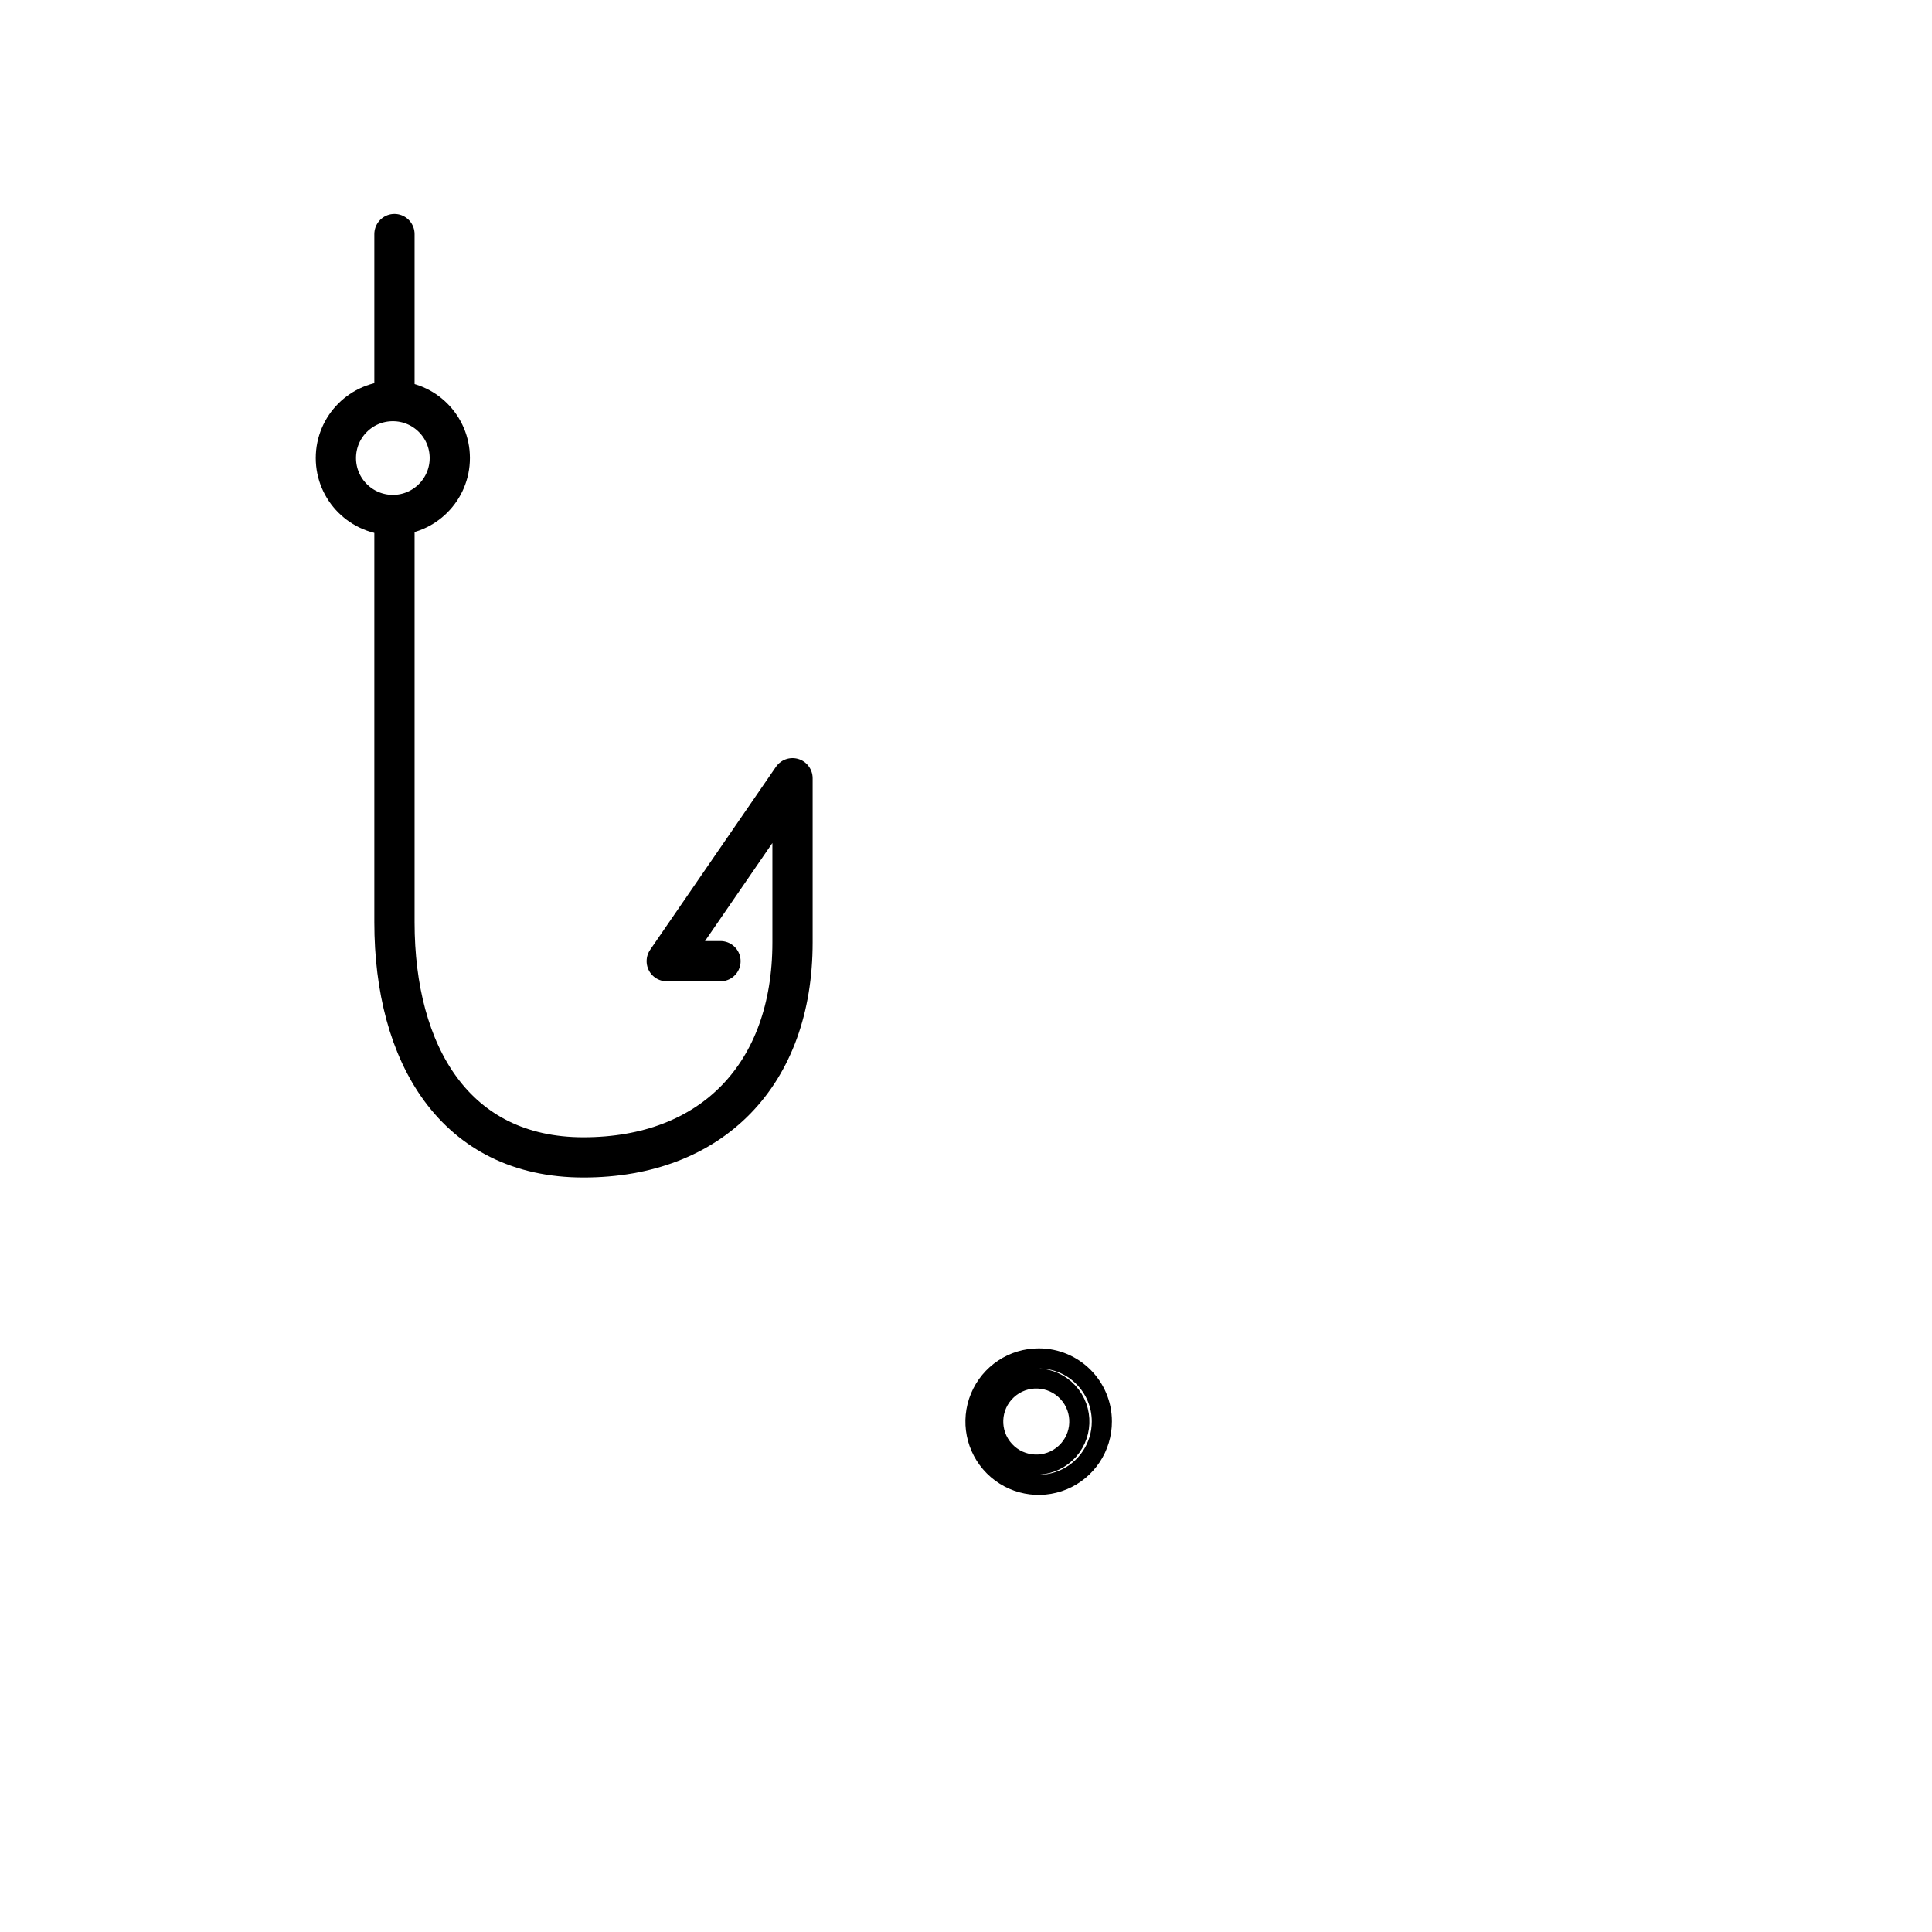
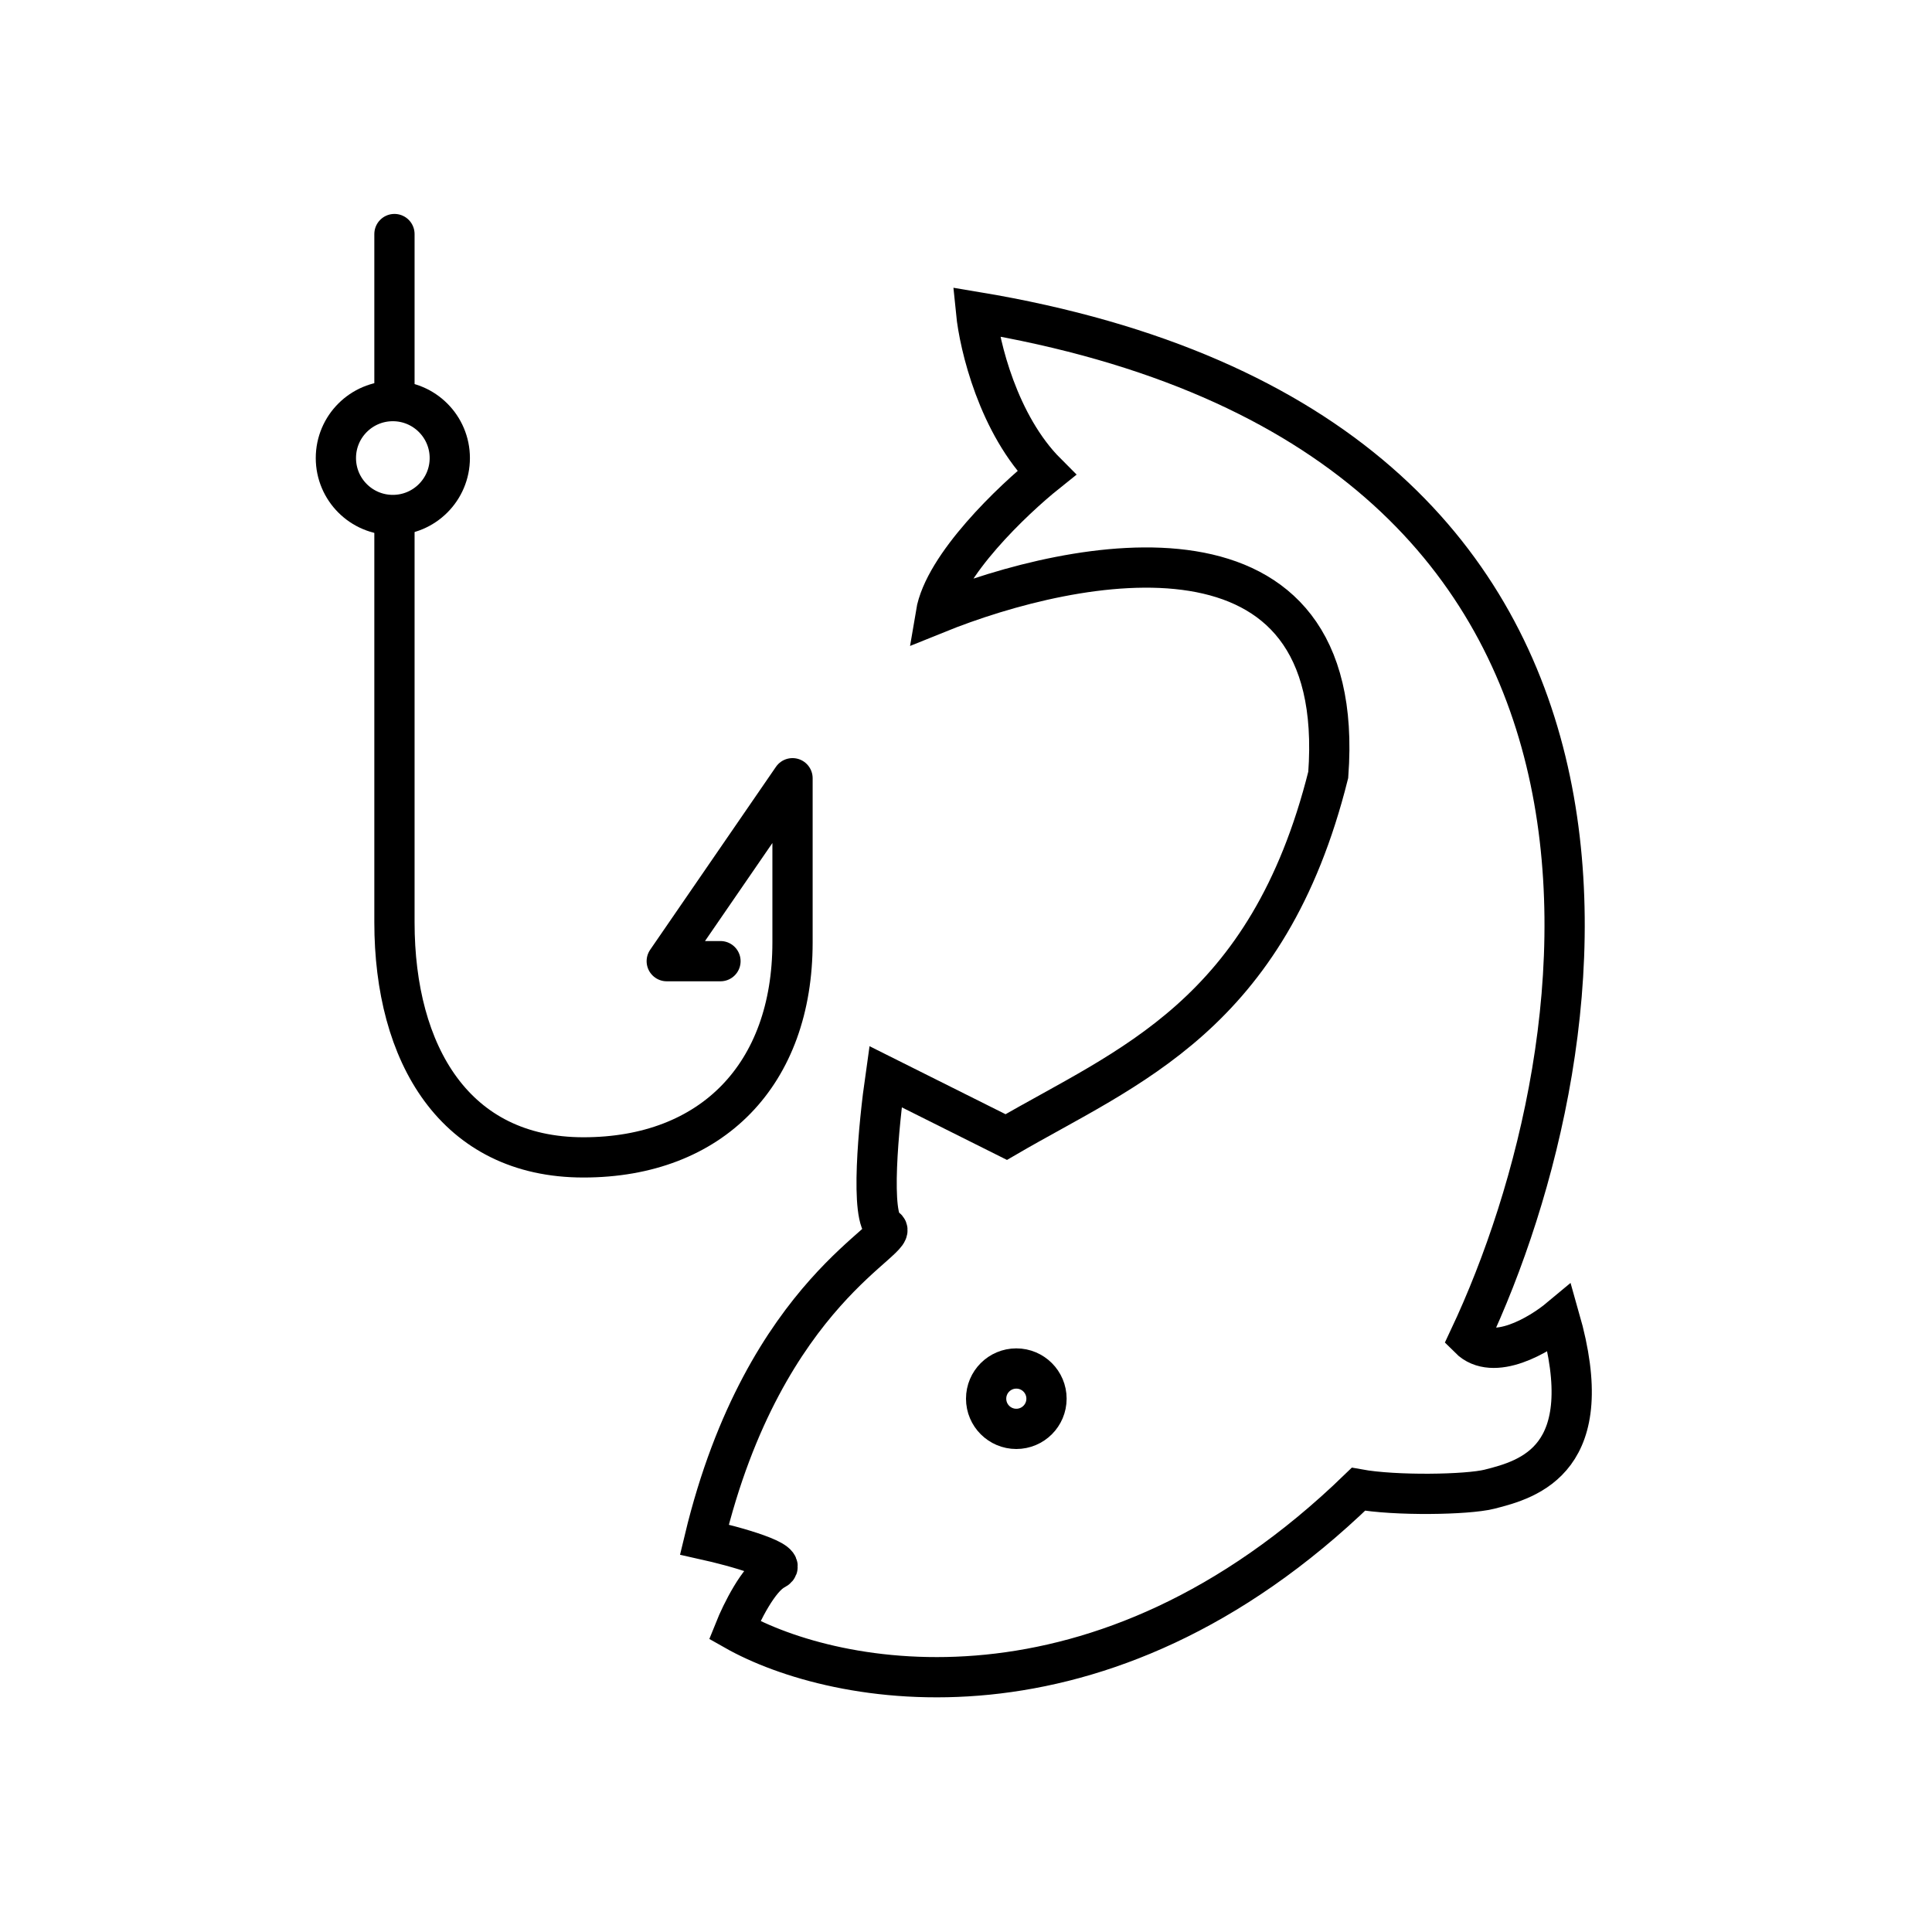
- <svg xmlns="http://www.w3.org/2000/svg" width="96" height="96" viewBox="0 0 96 96" fill="none">
-   <path d="M19.6 25.83v20c0 6.55 3 11.68 9.39 11.68 6.39 0 10.39-4.13 10.39-10.68v-8.16l-6.25 9.09h2.67M19.6 11.63v8" stroke="currentColor" stroke-width="2" stroke-linecap="round" stroke-linejoin="round" />
-   <mask id="a">
-     <path d="M49.54 16.66c3.72.3 12.72 2 20.94 11.15 7 7.77 6.86 22.5 5.61 27.05a48.411 48.411 0 01-4 10.16 2 2 0 001.77 3 1.9 1.9 0 00.74-.15 13.13 13.13 0 002.49-1.31 5.87 5.87 0 01-.7 4.55 3.71 3.71 0 01-2.77 2.13 28.667 28.667 0 01-5.51-.58 1.837 1.837 0 00-.41 0 2.002 2.002 0 00-1.45.62 28.17 28.17 0 01-20.44 9.19 16.11 16.11 0 01-7.61-2c.24-.318.457-.652.65-1a2 2 0 00-.93-2.8 9.91 9.91 0 00-1.66-.53c1-3.46 3.39-9.76 8-14a2 2 0 00.61-1.84 13.229 13.229 0 01-.16-5.6l1 .79C48 57.24 49 57.8 49.92 57.8c.153.015.307.015.46 0 .197-.038.386-.11.56-.21l.18-.1h.06C57.24 53.89 64.12 49.89 67 39c.048-.172.072-.35.07-.53 0-3-1.08-7.11-3.4-9.44a5.708 5.708 0 00-4.07-1.79c-2.14 0-7.53 1.09-10.95 1.82a16.358 16.358 0 013.5-4.06 2 2 0 00.4-2.82 24.001 24.001 0 01-3-5.49l-.01-.03zm-1.4-2.07H48a1 1 0 00-.77.41 1 1 0 00-.13.88 27.66 27.66 0 003.9 7.48c-2.46 1.82-4.52 5.43-5.24 6.69a1 1 0 00.85 1.47h.22c4.87-1.11 10.81-2.29 12.83-2.29a3.689 3.689 0 012.65 1.2c1.92 1.93 2.8 5.5 2.82 8.05-2.73 10.1-8.93 13.7-14.96 17.2l-.19.11h-.06c-.55 0-2.16-1.3-3-1.93-.588-.5-1.206-.965-1.85-1.39l-.2-.12h-.23a1.87 1.87 0 00-1.4.73c-1.36 1.72-.6 6.34-.38 7.5-5.54 5.09-8 12.85-8.9 16.17a.81.81 0 00.09.59.83.83 0 00.52.37 13 13 0 012.51.68 9.4 9.4 0 01-.9 1.27c-.26.34-.66.67-.6 1.14a.81.81 0 00.35.56 18.5 18.5 0 009.85 3 30.161 30.161 0 0021.89-9.81c1.947.407 3.93.618 5.92.63 1.68 0 3.36-1.17 4.5-3.13a7.41 7.41 0 00.43-7.2 1.241 1.241 0 00-.84-.6 1.103 1.103 0 00-.31 0c-.36 0-.711.115-1 .33-.77.57-1.607 1.047-2.49 1.42A50.548 50.548 0 0078 55.39c1.37-5 1.57-20.46-6-28.92-10.22-11.3-21.45-11.88-23.86-11.88z" />
-   </mask>
-   <path d="M49.54 16.66c3.72.3 12.72 2 20.94 11.15 7 7.77 6.86 22.5 5.61 27.05a48.411 48.411 0 01-4 10.16 2 2 0 001.77 3 1.9 1.9 0 00.74-.15 13.13 13.13 0 002.49-1.31 5.87 5.87 0 01-.7 4.55 3.71 3.71 0 01-2.77 2.13 28.667 28.667 0 01-5.51-.58 1.837 1.837 0 00-.41 0 2.002 2.002 0 00-1.45.62 28.17 28.17 0 01-20.44 9.19 16.11 16.11 0 01-7.61-2c.24-.318.457-.652.65-1a2 2 0 00-.93-2.8 9.91 9.91 0 00-1.66-.53c1-3.46 3.39-9.76 8-14a2 2 0 00.61-1.84 13.229 13.229 0 01-.16-5.6l1 .79C48 57.24 49 57.8 49.92 57.8c.153.015.307.015.46 0 .197-.038.386-.11.56-.21l.18-.1h.06C57.24 53.89 64.12 49.89 67 39c.048-.172.072-.35.07-.53 0-3-1.08-7.11-3.4-9.44a5.708 5.708 0 00-4.07-1.79c-2.14 0-7.53 1.09-10.95 1.82a16.358 16.358 0 013.5-4.06 2 2 0 00.4-2.82 24.001 24.001 0 01-3-5.49l-.01-.03zm-1.4-2.07H48a1 1 0 00-.77.41 1 1 0 00-.13.88 27.66 27.66 0 003.9 7.48c-2.46 1.82-4.52 5.43-5.24 6.69a1 1 0 00.85 1.47h.22c4.87-1.11 10.81-2.29 12.83-2.29a3.689 3.689 0 012.65 1.2c1.92 1.93 2.8 5.5 2.82 8.05-2.73 10.1-8.93 13.7-14.96 17.2l-.19.11h-.06c-.55 0-2.16-1.3-3-1.93-.588-.5-1.206-.965-1.85-1.39l-.2-.12h-.23a1.87 1.87 0 00-1.4.73c-1.36 1.72-.6 6.34-.38 7.5-5.54 5.09-8 12.85-8.9 16.17a.81.81 0 00.09.59.83.83 0 00.52.37 13 13 0 012.51.68 9.4 9.4 0 01-.9 1.27c-.26.34-.66.67-.6 1.14a.81.81 0 00.35.56 18.5 18.5 0 009.85 3 30.161 30.161 0 0021.89-9.81c1.947.407 3.93.618 5.92.63 1.68 0 3.36-1.17 4.5-3.13a7.41 7.41 0 00.43-7.2 1.241 1.241 0 00-.84-.6 1.103 1.103 0 00-.31 0c-.36 0-.711.115-1 .33-.77.57-1.607 1.047-2.49 1.42A50.548 50.548 0 0078 55.39c1.37-5 1.57-20.46-6-28.92-10.22-11.3-21.45-11.88-23.86-11.88z" stroke="currentColor" stroke-width="2" mask="url(#a)" />
-   <path d="M51.619 67.5v0h.001a3.13 3.13 0 013.13 3.13v.001a3.14 3.14 0 11-3.131-3.131zm1.444 1.682a2.14 2.14 0 10-3.143 2.907 2.14 2.14 0 003.143-2.907z" stroke="currentColor" />
-   <path d="M19.52 25.59a2.83 2.83 0 100-5.66 2.83 2.83 0 000 5.66z" stroke="currentColor" stroke-width="2" stroke-miterlimit="10" />
+ <svg xmlns="http://www.w3.org/2000/svg" width="48" height="48" viewBox="0 0 48 48" fill="none">
+   <path d="M9.8 12.915V22.915C9.8 26.19 11.3 28.755 14.495 28.755C17.69 28.755 19.69 26.69 19.69 23.415V19.335L16.565 23.88H17.9M9.8 5.815V9.815" stroke="currentColor" stroke-linecap="round" stroke-linejoin="round" />
+   <path d="M9.76 12.795C10.541 12.795 11.175 12.162 11.175 11.38C11.175 10.599 10.541 9.965 9.76 9.965C8.978 9.965 8.345 10.599 8.345 11.38C8.345 12.162 8.978 12.795 9.76 12.795Z" stroke="currentColor" stroke-miterlimit="10" />
+   <path d="M22 30.5C21.6 30.3 21.833 27.917 22 26.75L25 28.25C28 26.5 31.5 25.25 33 19.25C33.5 12.5 26.75 13.833 23.25 15.25C23.45 14.05 25.167 12.417 26 11.75C24.8 10.55 24.333 8.583 24.25 7.75C42.25 10.75 39.917 26 36.5 33.25C37.1 33.85 38.25 33.167 38.75 32.75C39.75 36.25 38 36.75 37 37C36.451 37.137 34.667 37.167 33.75 37C27.35 43.2 20.75 41.917 18.25 40.5C18.417 40.083 18.85 39.2 19.25 39C19.65 38.8 18.25 38.417 17.5 38.25C19 32 22.5 30.75 22 30.5Z" stroke="currentColor" />
+   <circle cx="25.25" cy="34.75" r="0.75" stroke="currentColor" />
</svg>
